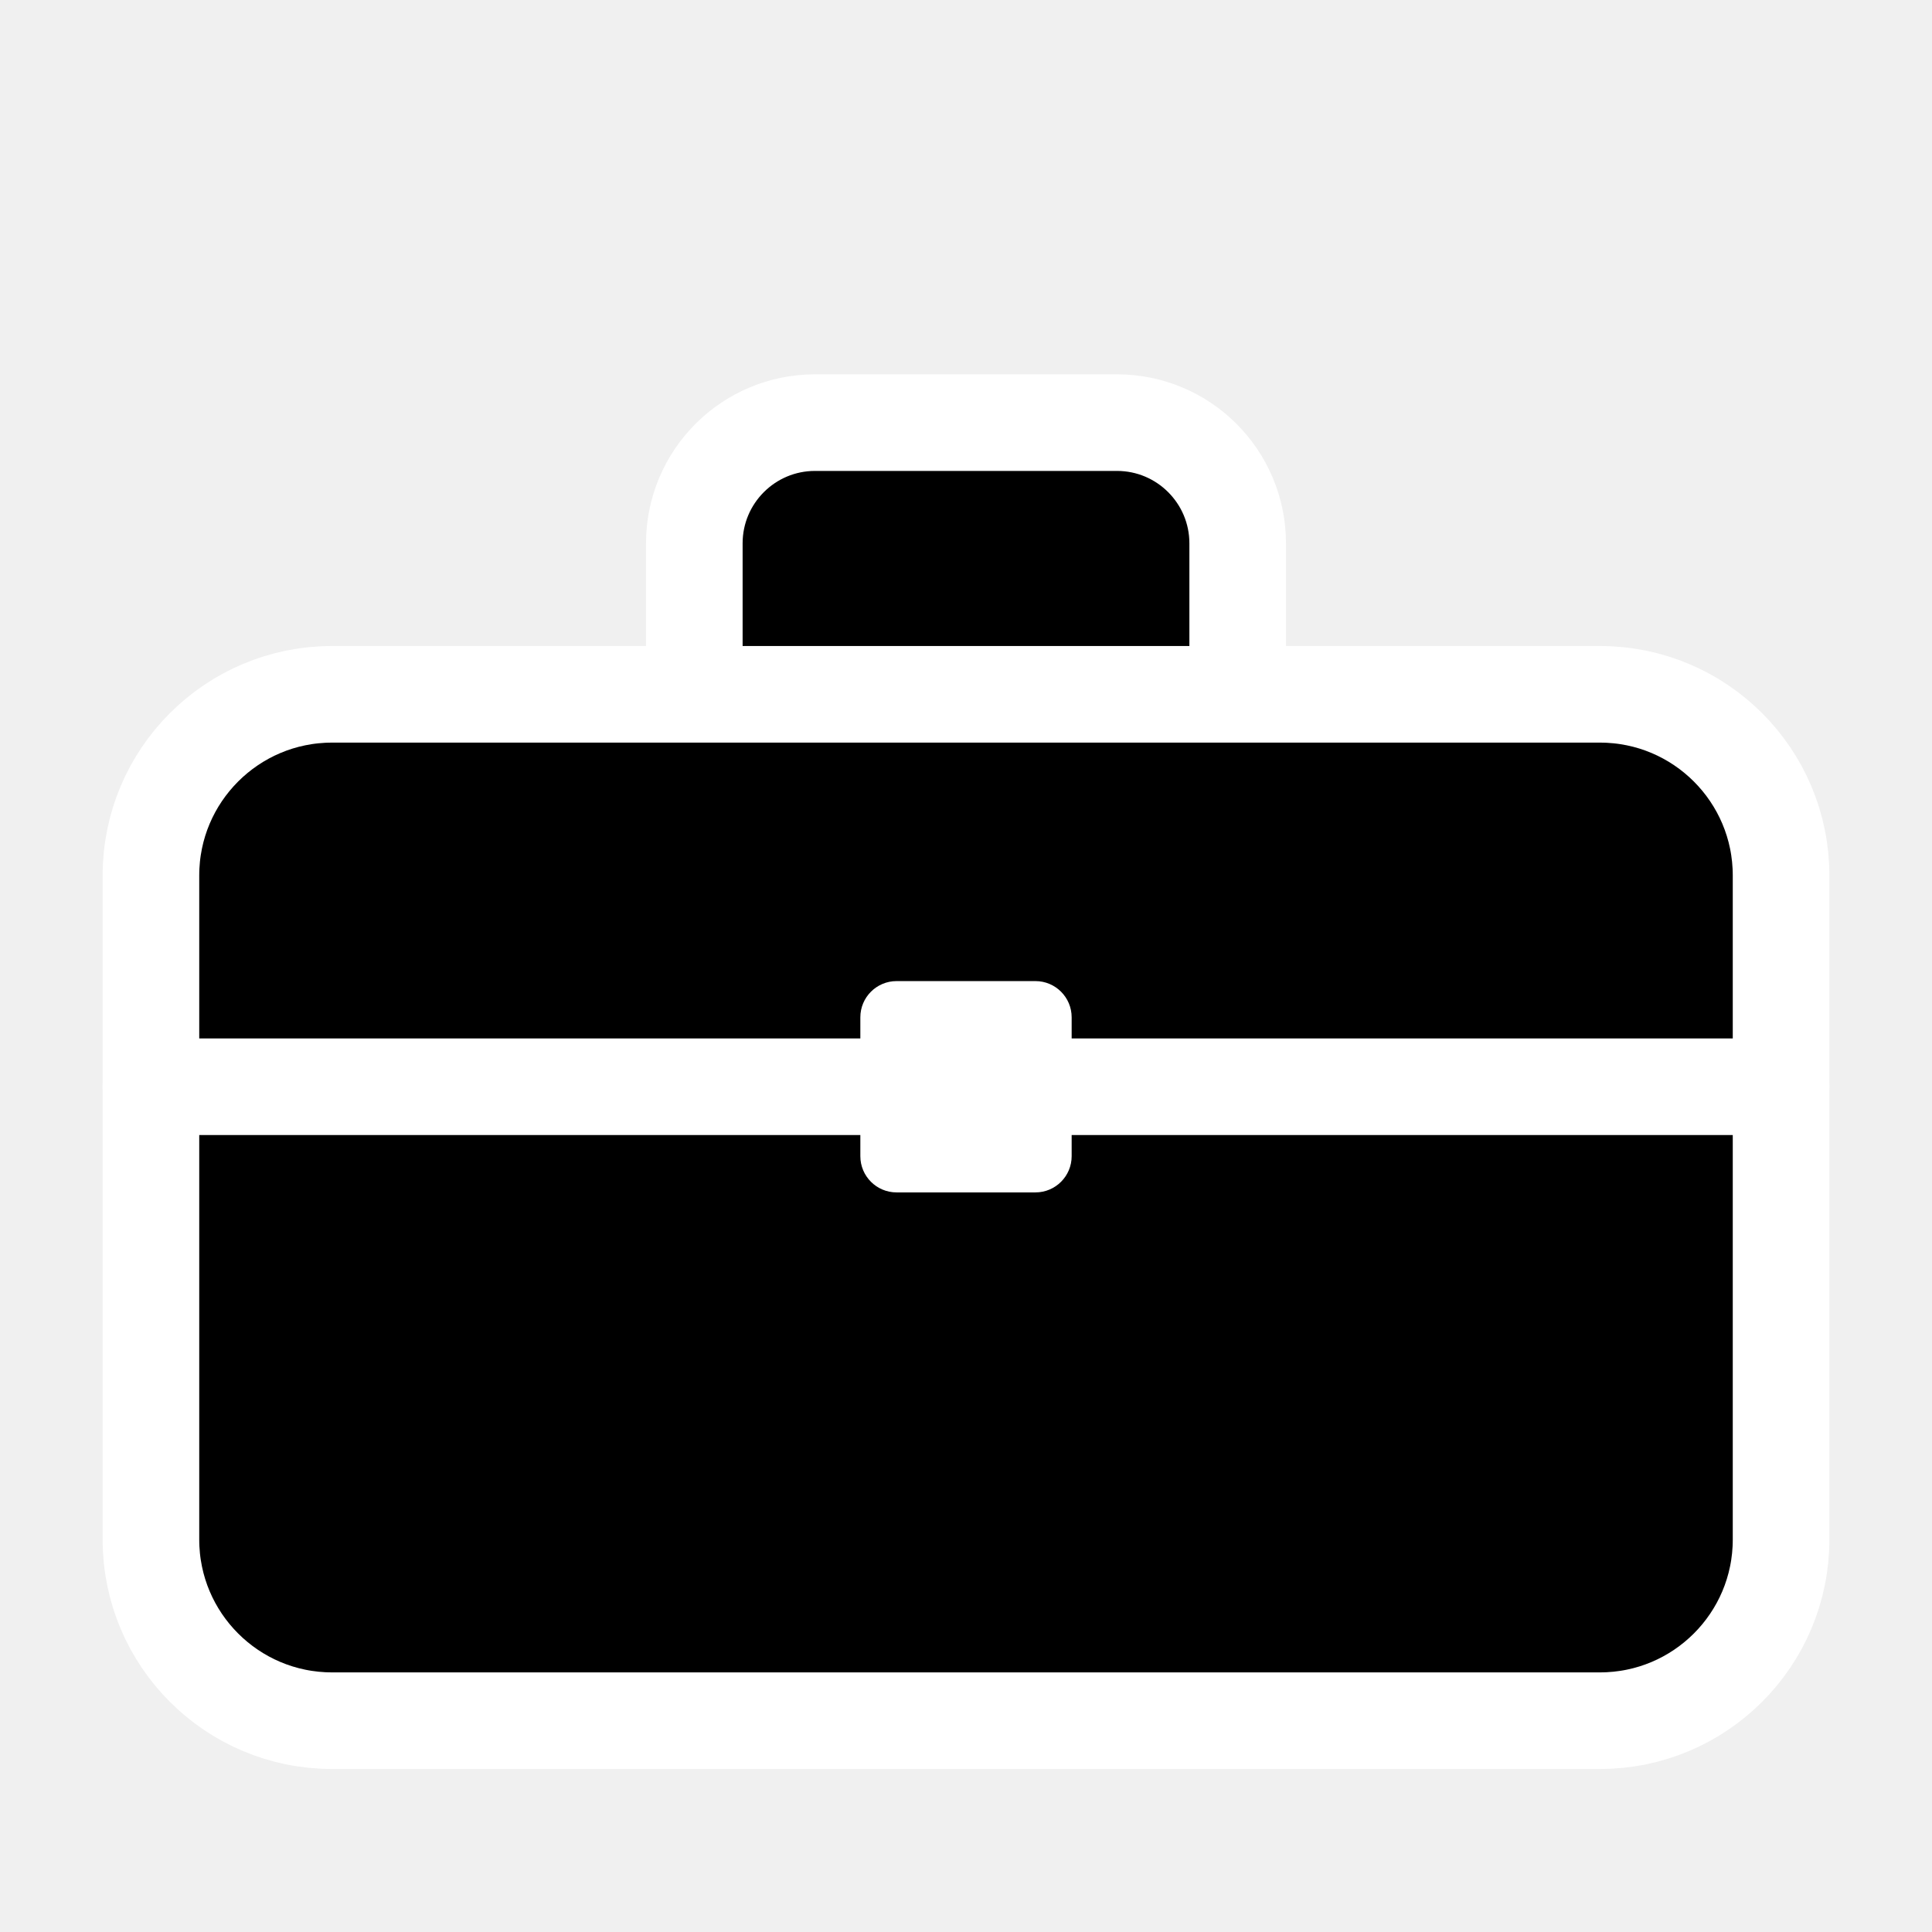
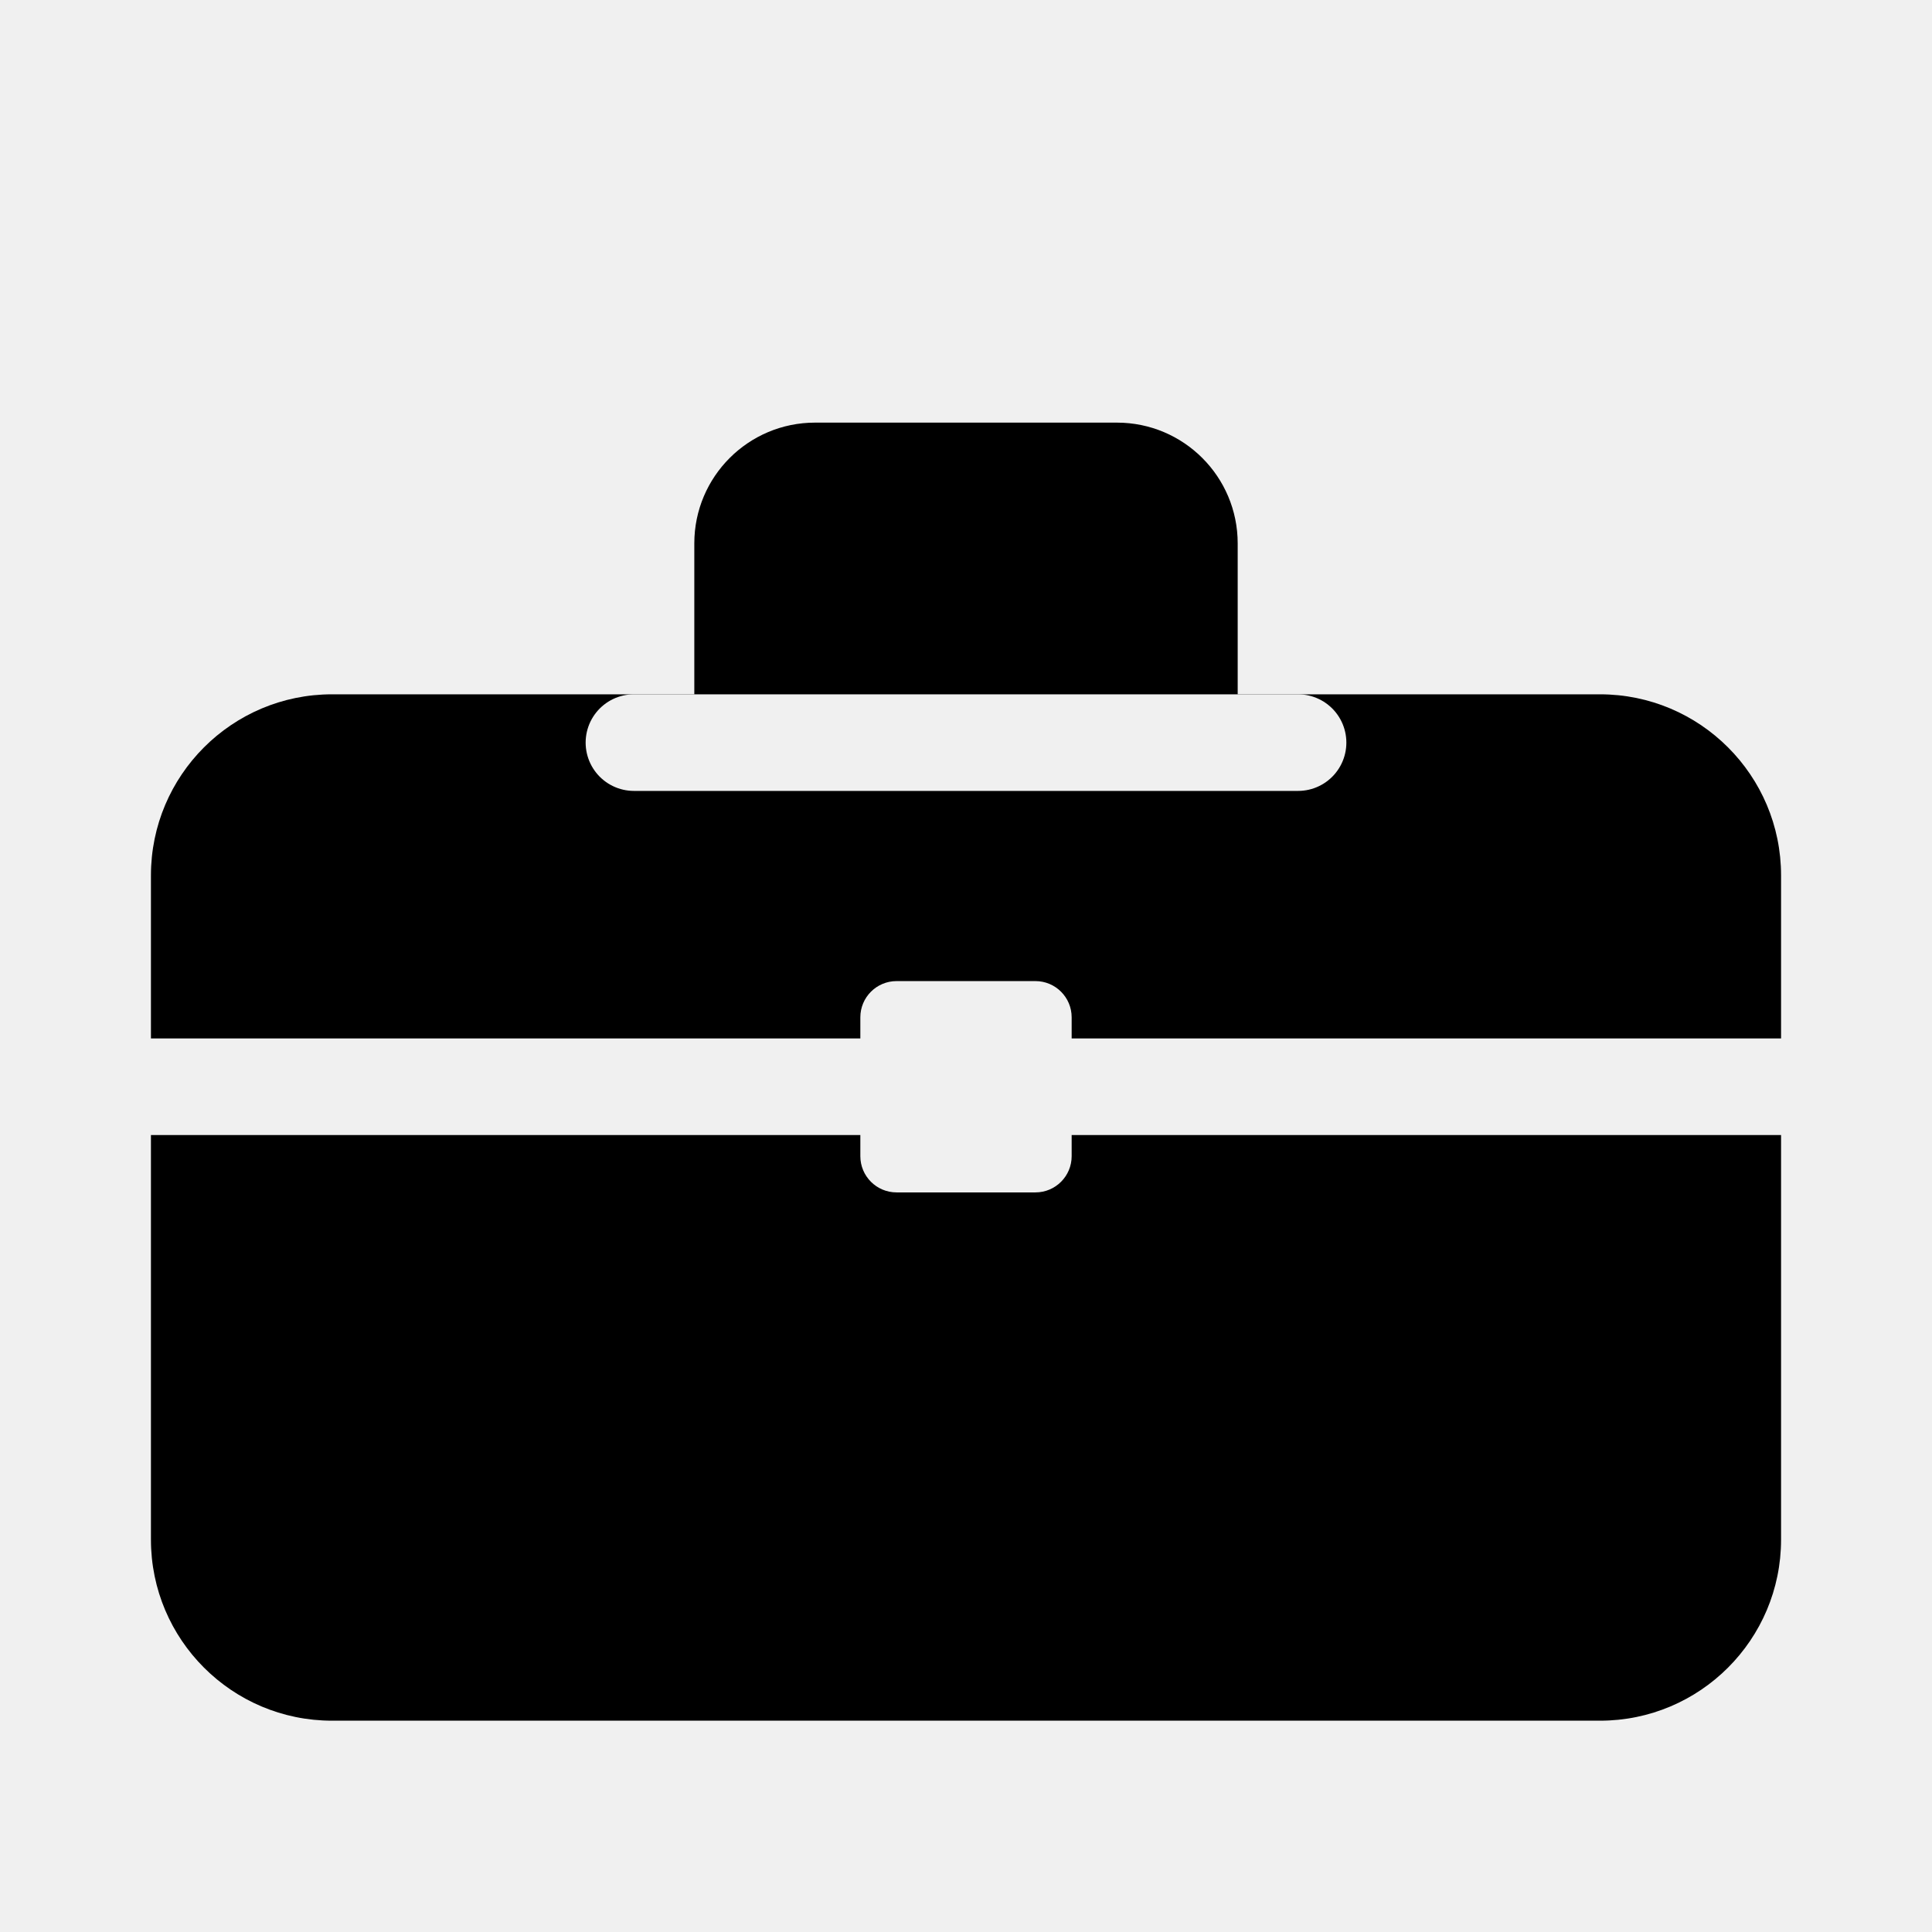
<svg xmlns="http://www.w3.org/2000/svg" viewBox="0 0 32 32">
-   <g stroke="#fff" stroke-width="1.6" stroke-linecap="round" stroke-linejoin="round">
-     <path d="M11.5 13V9a2 2 0 0 1 2-2h5a2 2 0 0 1 2 2v4" fill="#000" />
-     <rect x="2.5" y="11.5" width="27" height="17" rx="3" fill="#000" />
-     <path d="M2.5 18h27" fill="none" />
+   <mask id="cuts">
+     <rect width="32" height="32" fill="#fff" />
+     <g stroke="#000" stroke-width="1.6" stroke-linecap="round" fill="none">
+       <path d="M2.5 18h27" />
+       <path d="M10.5 12.3h11" />
+     </g>
+     <rect x="14.25" y="16.25" width="3.5" height="3.5" rx="0.6" fill="#000" />
+   </mask>
+   <g fill="#000" mask="url(#cuts)">
+     <path d="M11.5 13V9a2 2 0 0 1 2-2h5a2 2 0 0 1 2 2v4z" />
+     <rect x="2.5" y="11.5" width="27" height="17" rx="3" />
  </g>
-   <rect x="14.25" y="16.25" width="3.5" height="3.5" rx="0.6" fill="#fff" />
</svg>
